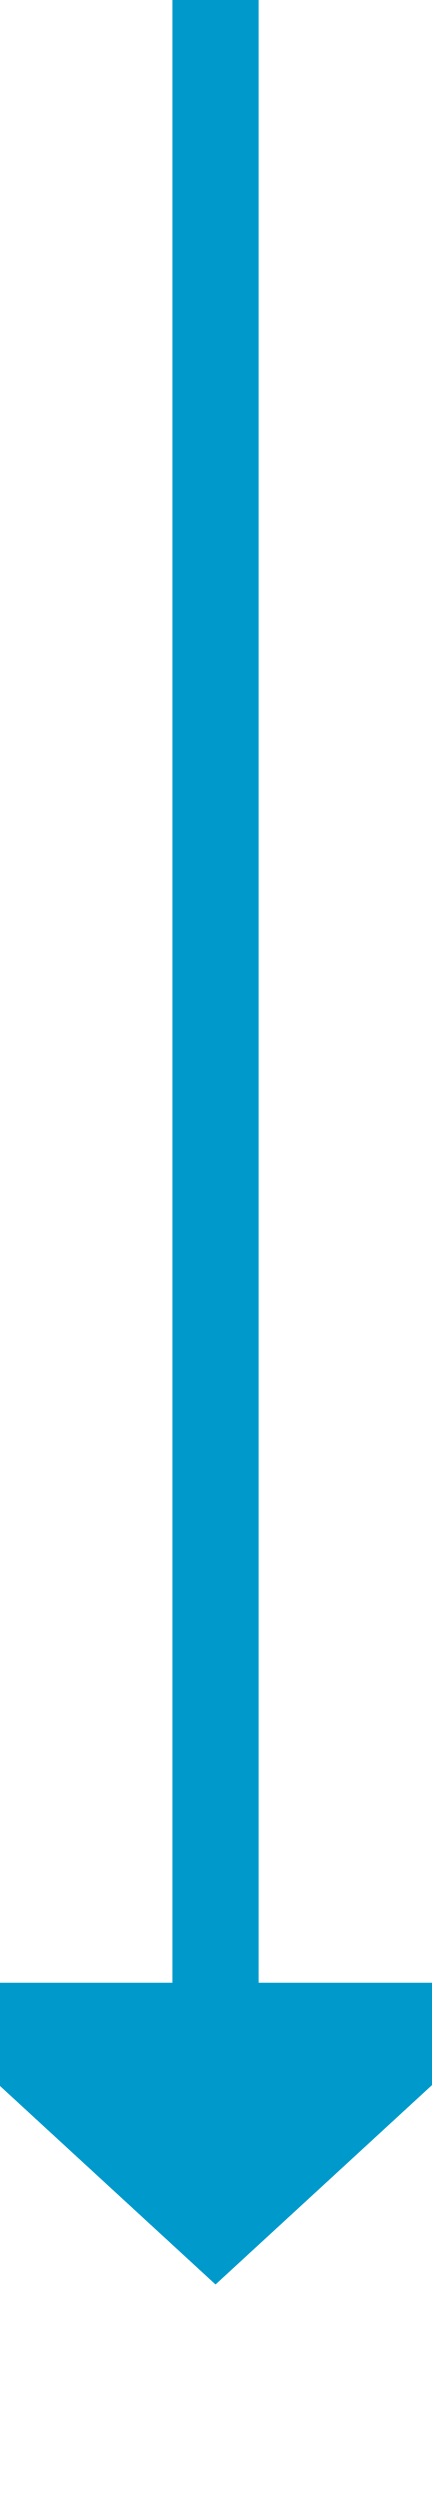
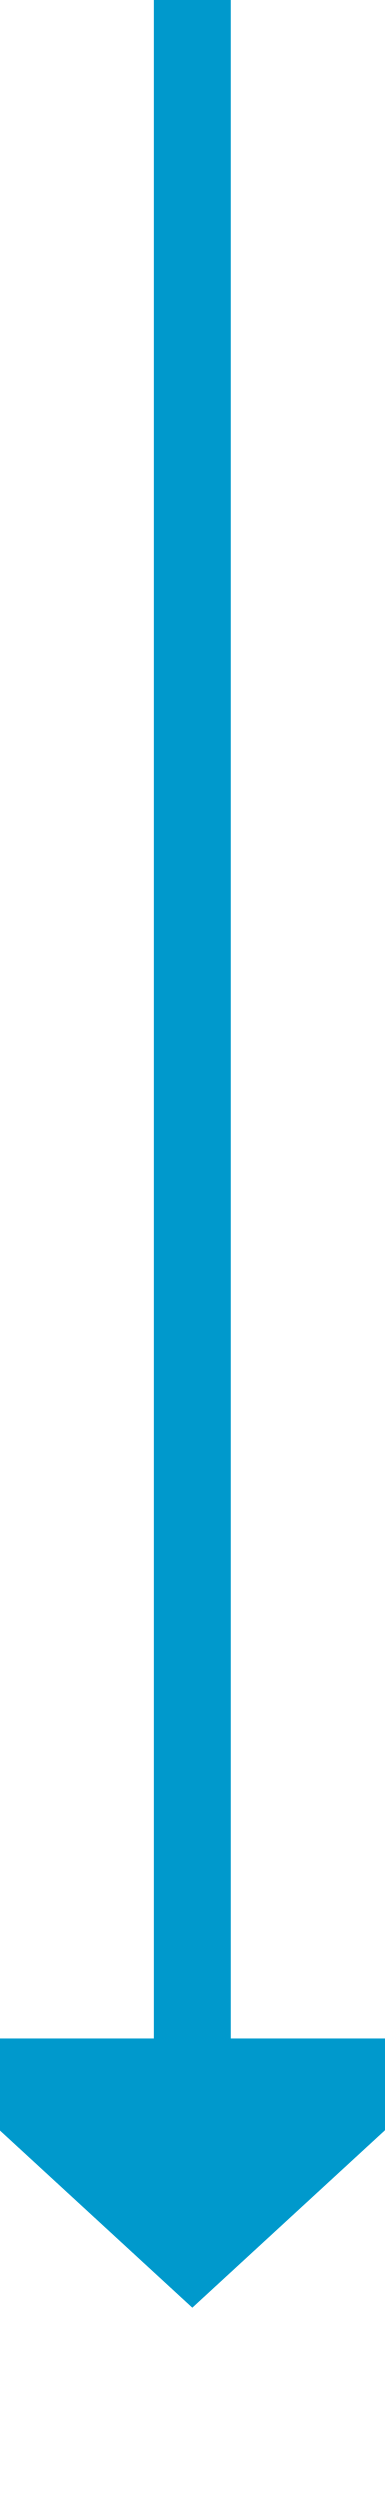
- <svg xmlns="http://www.w3.org/2000/svg" version="1.1" width="10px" height="58px" preserveAspectRatio="xMidYMin meet" viewBox="766 1415  8 58">
-   <path d="M 770 1415  L 770 1462  " stroke-width="2" stroke="#0099cc" fill="none" />
-   <path d="M 762.4 1461  L 770 1468  L 777.6 1461  L 762.4 1461  Z " fill-rule="nonzero" fill="#0099cc" stroke="none" />
+ <svg xmlns="http://www.w3.org/2000/svg" version="1.1" width="10px" height="65px" preserveAspectRatio="xMidYMin meet" viewBox="766 1048  8 65">
+   <path d="M 770 1048  L 770 1102  " stroke-width="2" stroke="#0099cc" fill="none" />
+   <path d="M 762.4 1101  L 770 1108  L 777.6 1101  L 762.4 1101  Z " fill-rule="nonzero" fill="#0099cc" stroke="none" />
</svg>
